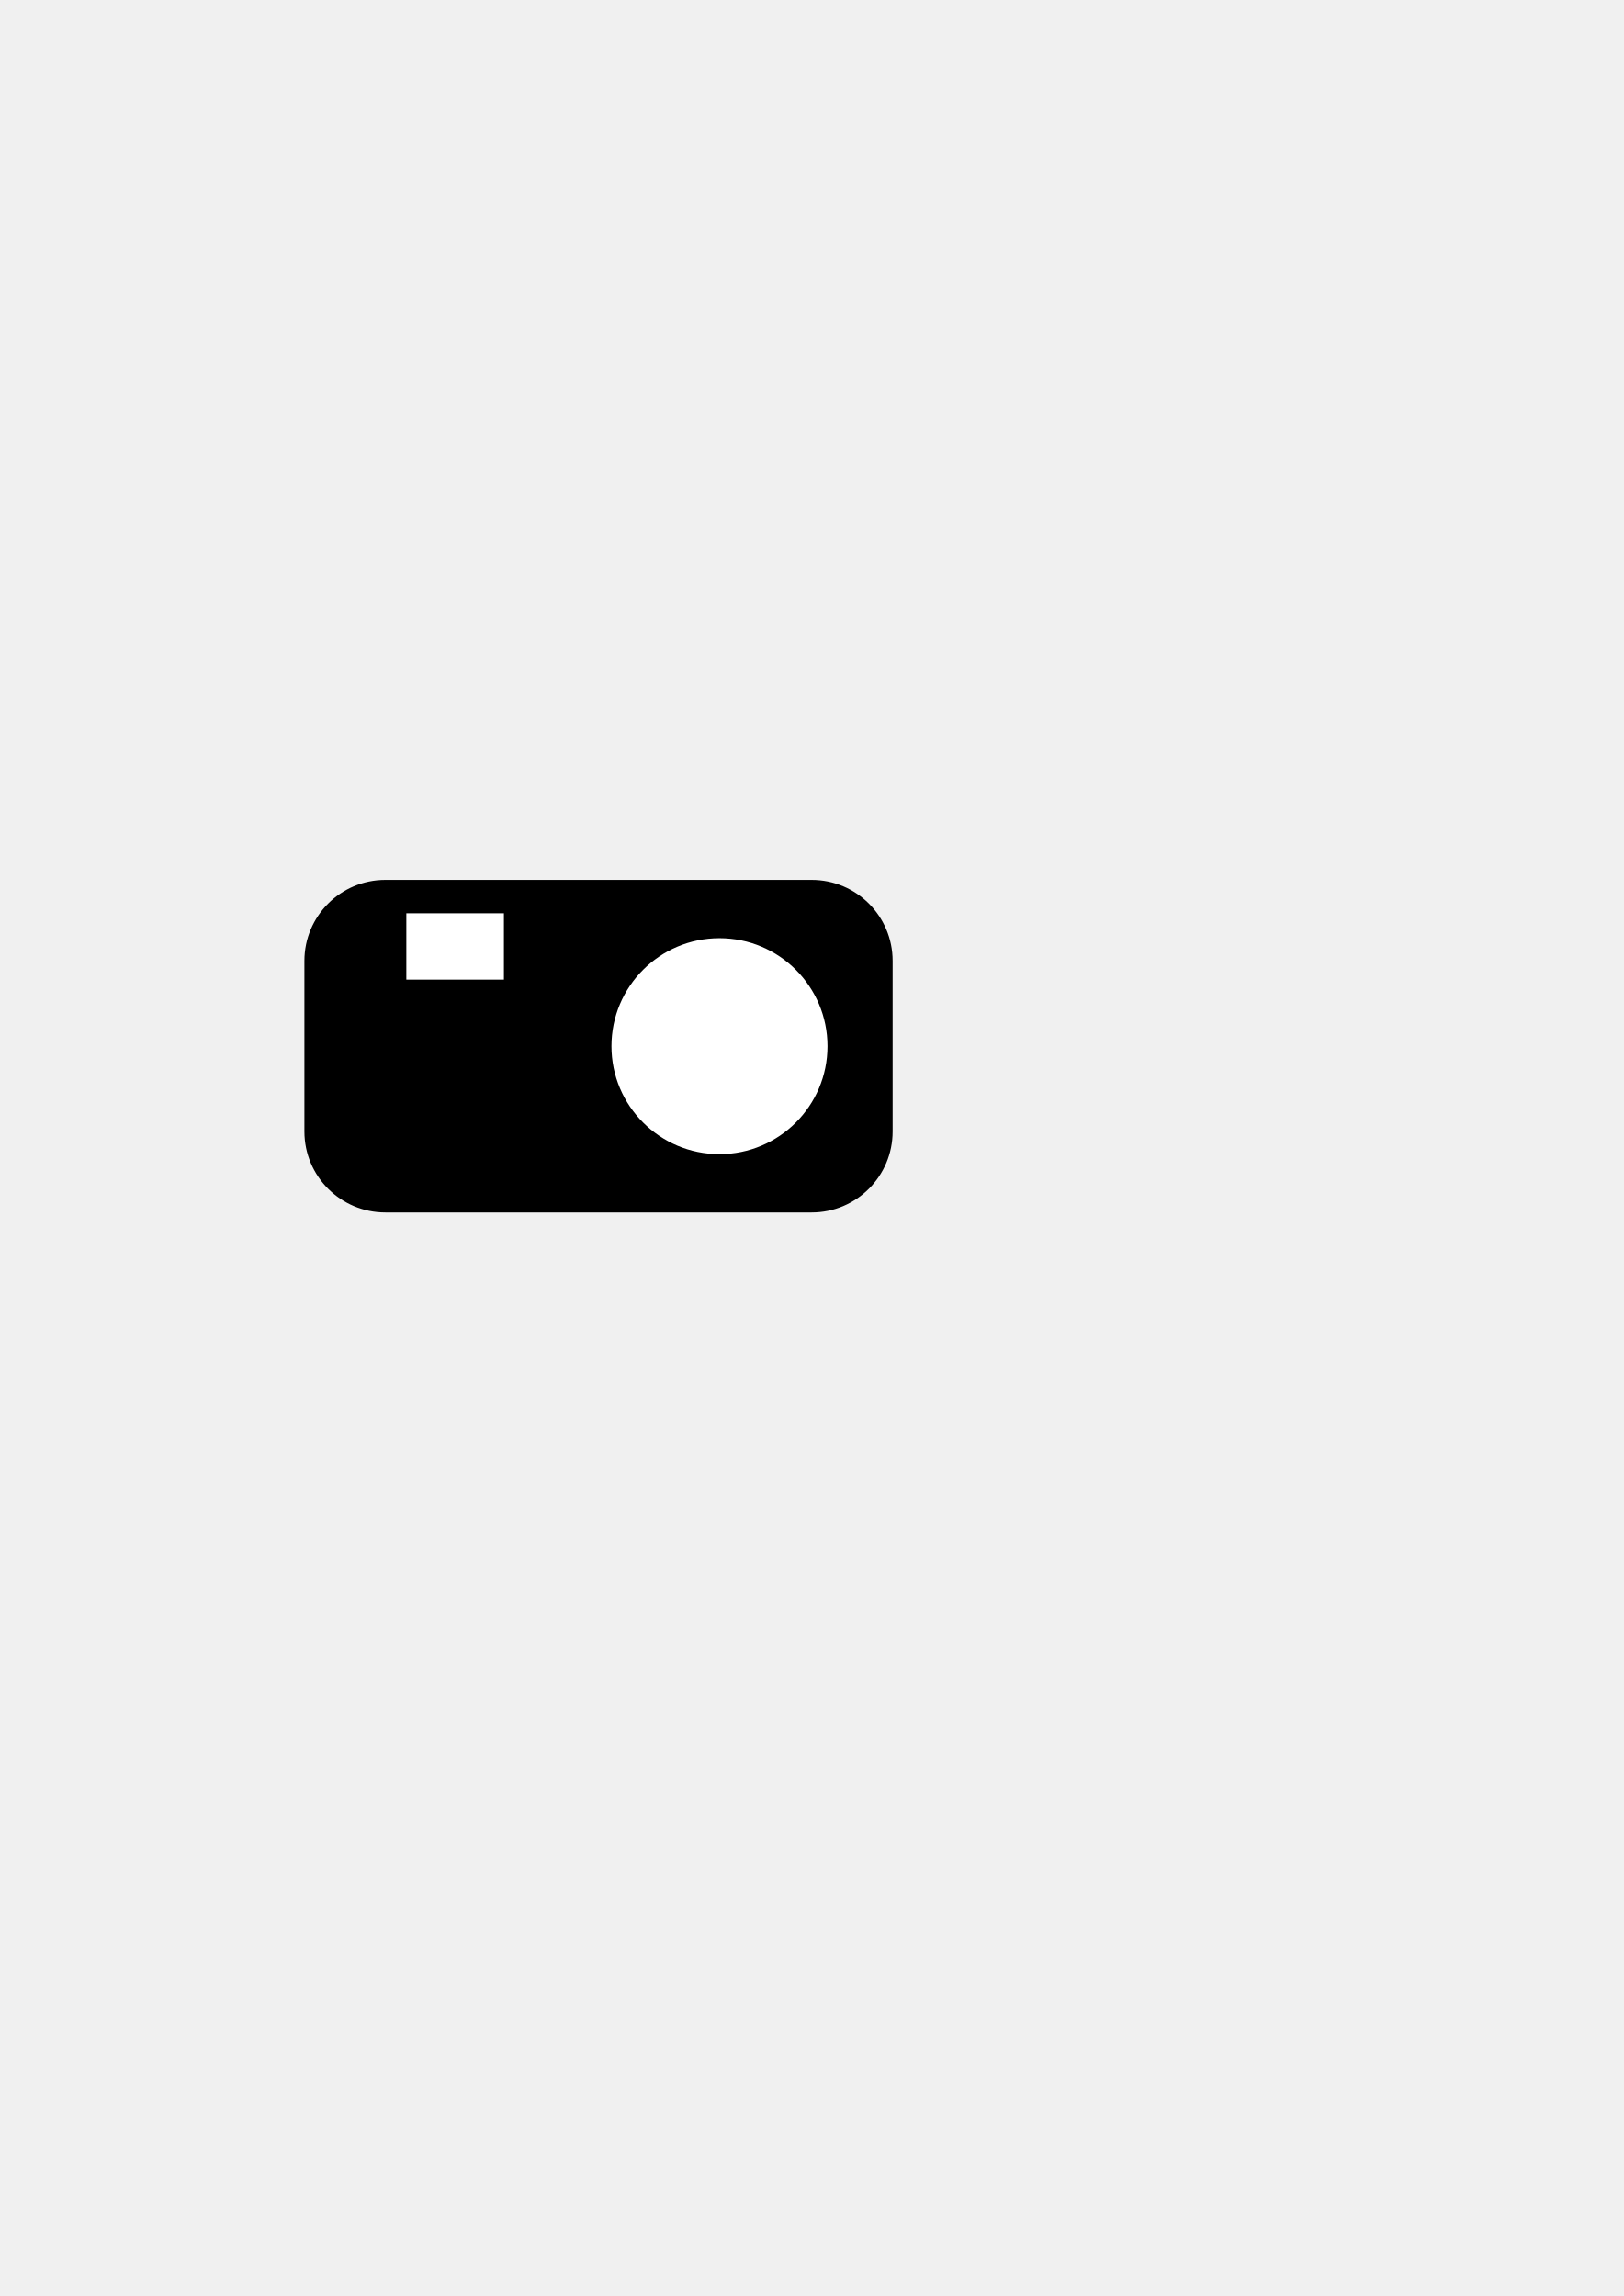
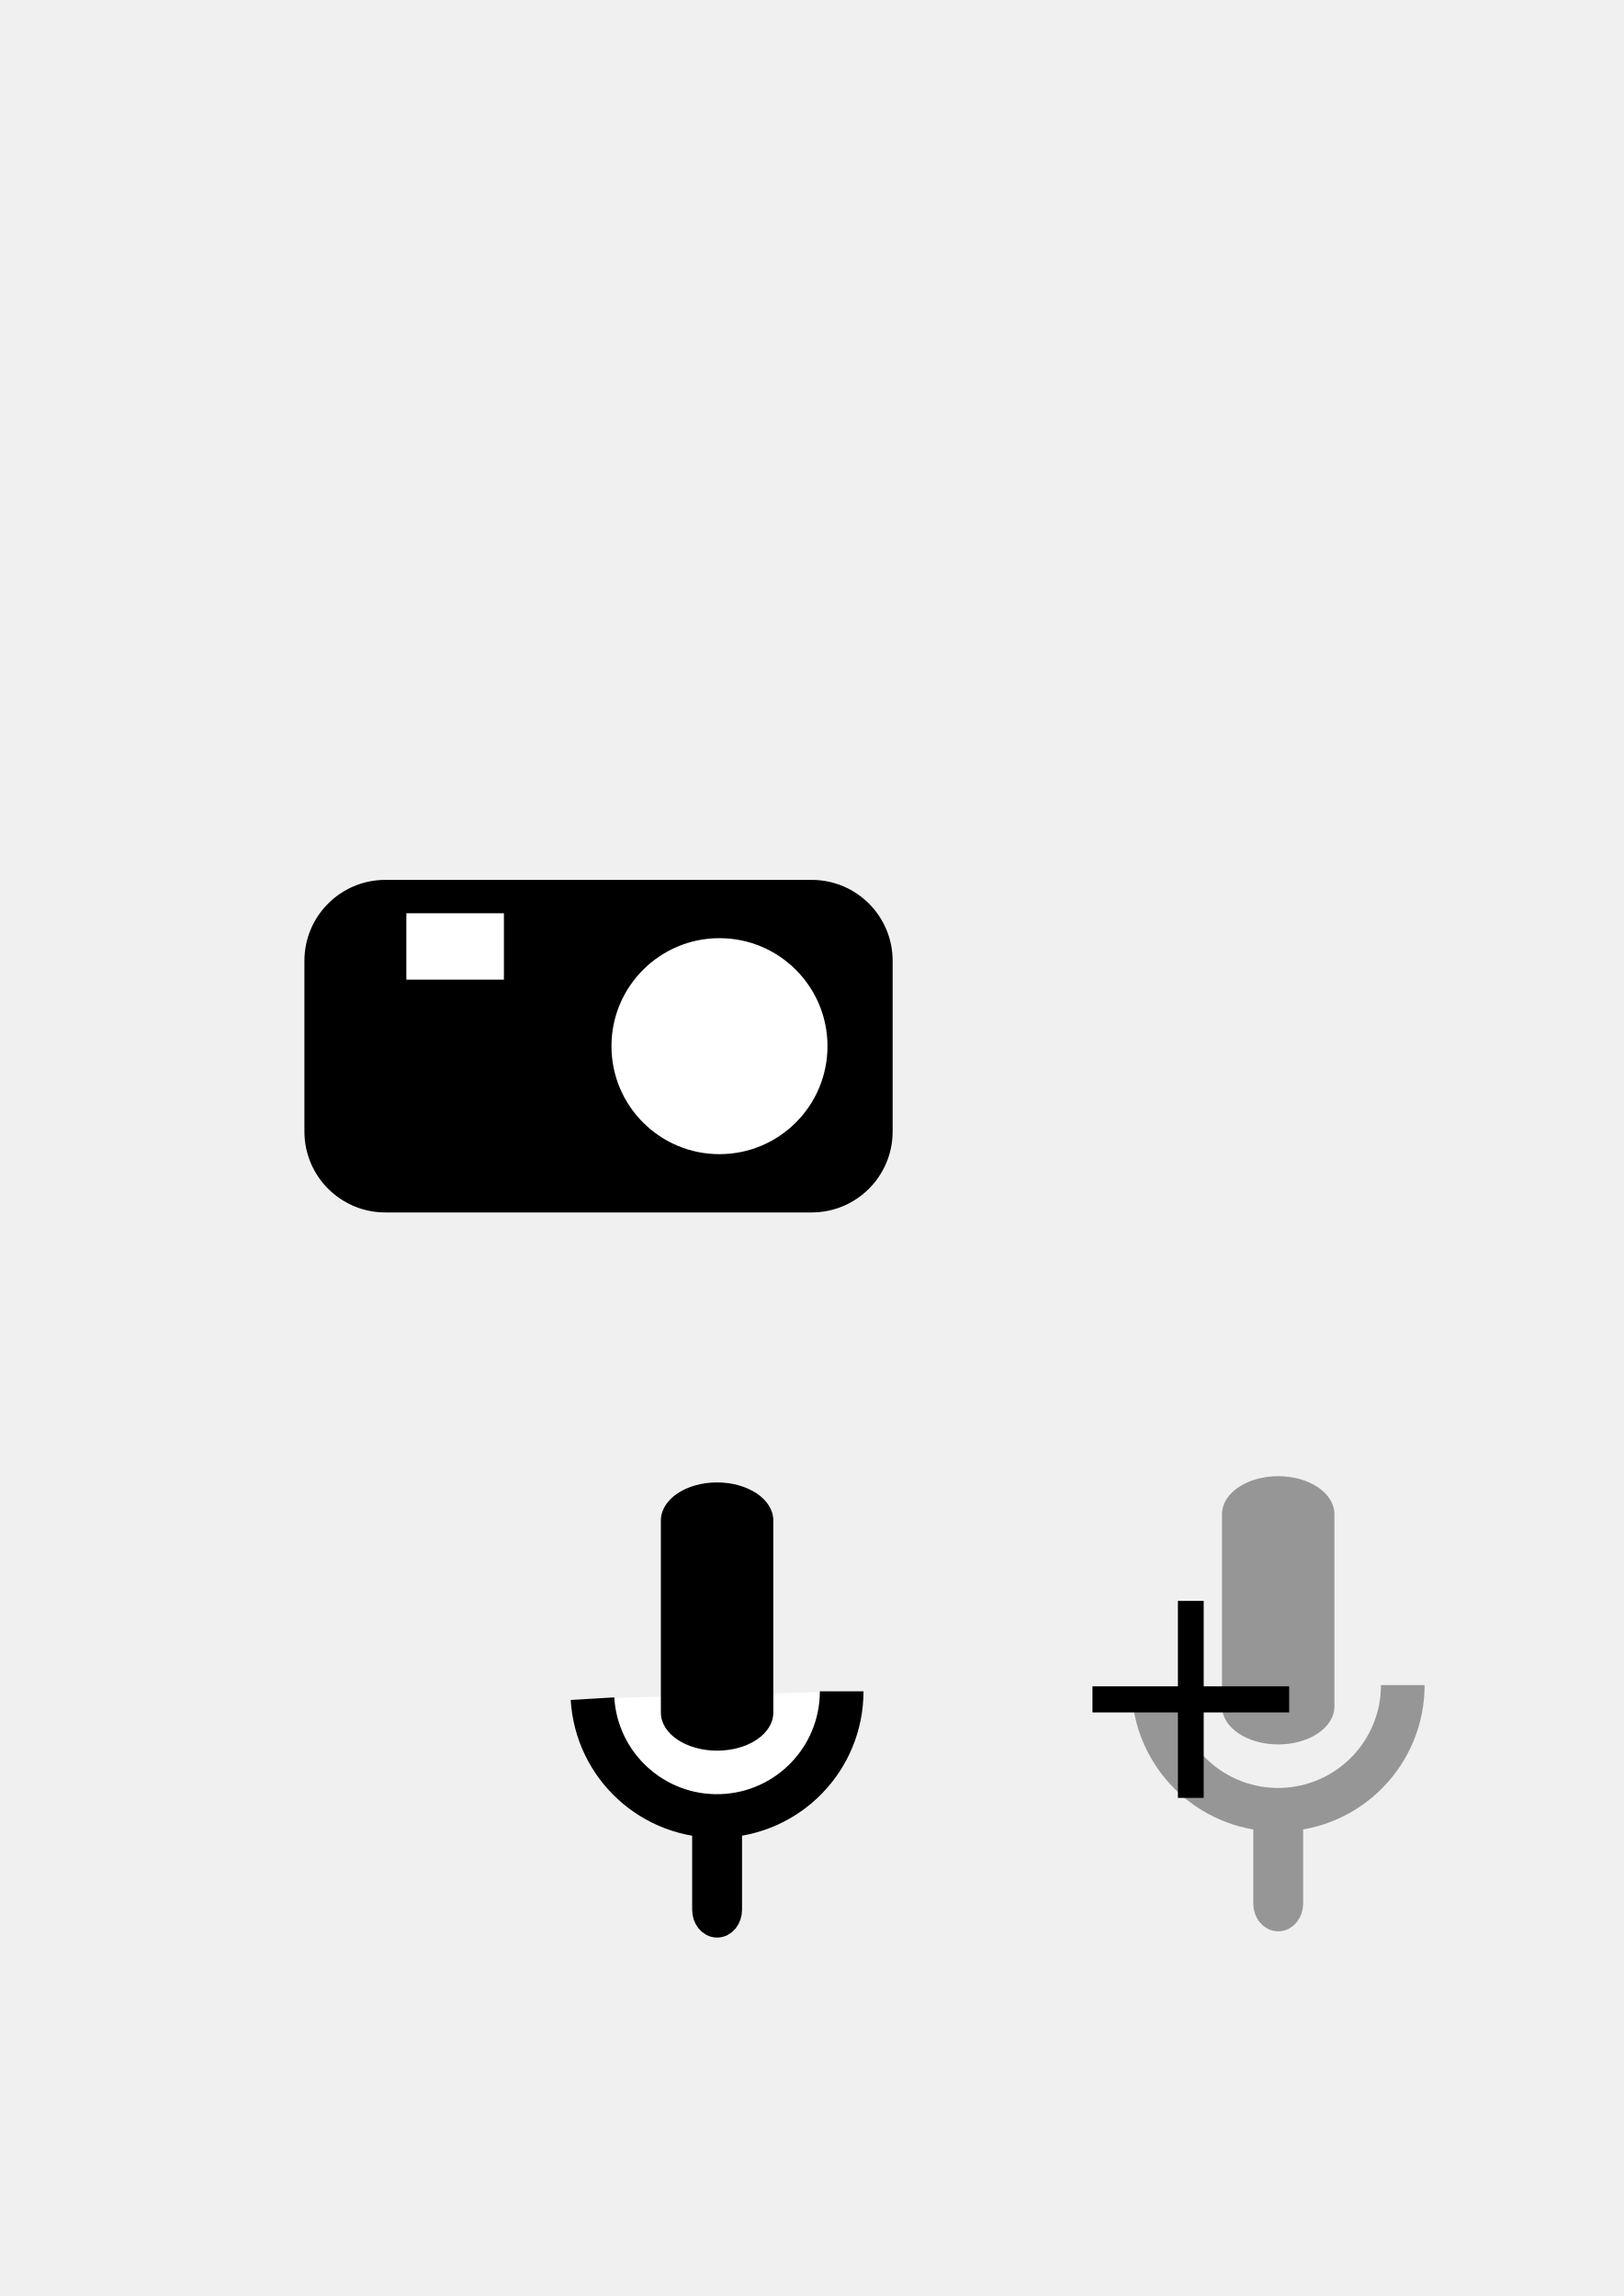
<svg xmlns="http://www.w3.org/2000/svg" width="744.094" height="1052.362" id="svg2" version="1.1">
  <defs id="defs4" />
  <g id="layer1">
    <rect style="color:#000000;fill:#000000;fill-opacity:1;fill-rule:evenodd;stroke:#000000;stroke-width:0.863;stroke-linecap:butt;stroke-linejoin:round;stroke-miterlimit:4;stroke-opacity:1;stroke-dasharray:none;stroke-dashoffset:0;marker:none;visibility:visible;display:inline;overflow:visible;enable-background:accumulate" id="rect2985" width="268.708" height="151.565" x="139.932" y="403.722" ry="36.669" />
    <path style="color:#000000;fill:#ffffff;fill-opacity:1;fill-rule:evenodd;stroke:#000000;stroke-width:1;stroke-linecap:butt;stroke-linejoin:round;stroke-miterlimit:4;stroke-opacity:1;stroke-dasharray:none;stroke-dashoffset:0;marker:none;visibility:visible;display:inline;overflow:visible;enable-background:accumulate" id="path2989" d="m 460,542.362 a 50,50 0 1 1 -100,0 50,50 0 1 1 100,0 z" transform="translate(-80.28571,-62.85717)" />
    <rect style="color:#000000;fill:#ffffff;fill-opacity:1;fill-rule:evenodd;stroke:#000000;stroke-width:1;stroke-linecap:butt;stroke-linejoin:round;stroke-miterlimit:4;stroke-opacity:1;stroke-dasharray:none;stroke-dashoffset:0;marker:none;visibility:visible;display:inline;overflow:visible;enable-background:accumulate" id="rect3759" width="45.714" height="31.429" x="185.714" y="418.076" ry="0" />
+     <g id="g3759">
+       <path d="m 385.714,775.219 a 57.143,57.143 0 0 1 -114.187,3.356" id="path2985" style="color:#000000;fill:#ffffff;fill-opacity:1;fill-rule:evenodd;stroke:#000000;stroke-width:20;stroke-linecap:butt;stroke-linejoin:round;stroke-miterlimit:4;stroke-opacity:1;stroke-dasharray:none;stroke-dashoffset:0;marker:none;visibility:visible;display:inline;overflow:visible;enable-background:accumulate" />
+       <rect rx="25.039" ry="16.707" y="680.18" x="303.582" height="121.507" width="50.078" id="rect3755" style="color:#000000;fill:#000000;fill-opacity:1;fill-rule:evenodd;stroke:#000000;stroke-width:1.442;stroke-linecap:butt;stroke-linejoin:round;stroke-miterlimit:4;stroke-opacity:1;stroke-dasharray:none;stroke-dashoffset:0;marker:none;visibility:visible;display:inline;overflow:visible;enable-background:accumulate" />
+       <rect ry="6.713" y="834.1" x="323.216" height="47.953" width="10.81" id="rect3757" style="color:#000000;fill:#000000;fill-opacity:1;fill-rule:evenodd;stroke:#000000;stroke-width:12.047;stroke-linecap:butt;stroke-linejoin:round;stroke-miterlimit:4;stroke-opacity:1;stroke-dasharray:none;stroke-dashoffset:0;marker:none;visibility:visible;display:inline;overflow:visible;enable-background:accumulate" />
+     </g>
+     <g id="g3784">
+       <g id="g3775">
+         <path d="m 385.714,775.219 a 57.143,57.143 0 0 1 -114.187,3.356" id="path3766" style="color:#000000;fill:none;fill-opacity:1;fill-rule:evenodd;stroke:#969696;stroke-width:20;stroke-linecap:butt;stroke-linejoin:round;stroke-miterlimit:4;stroke-opacity:1;stroke-dasharray:none;stroke-dashoffset:0;marker:none;visibility:visible;display:inline;overflow:visible;enable-background:accumulate" transform="translate(257.1429,-2.857143)" />
+         <rect rx="25.039" ry="16.707" y="677.323" x="560.725" height="121.507" width="50.078" id="rect3768" style="color:#000000;fill:#969696;fill-opacity:1;fill-rule:evenodd;stroke:#969696;stroke-width:1.442;stroke-linecap:butt;stroke-linejoin:round;stroke-miterlimit:4;stroke-opacity:1;stroke-dasharray:none;stroke-dashoffset:0;marker:none;visibility:visible;display:inline;overflow:visible;enable-background:accumulate" />
+         <rect ry="6.713" y="831.243" x="580.359" height="47.953" width="10.81" id="rect3770" style="color:#000000;fill:#000000;fill-opacity:1;fill-rule:evenodd;stroke:#969696;stroke-width:12.047;stroke-linecap:butt;stroke-linejoin:round;stroke-miterlimit:4;stroke-opacity:1;stroke-dasharray:none;stroke-dashoffset:0;marker:none;visibility:visible;display:inline;overflow:visible;enable-background:accumulate" />
+       </g>
+       <text id="text3780" y="824.051" x="585.764" style="font-size:36px;font-style:normal;font-weight:normal;text-align:center;line-height:125%;letter-spacing:0px;word-spacing:0px;text-anchor:middle;fill:#000000;fill-opacity:1;stroke:none;font-family:Bitstream Vera Sans" xml:space="preserve">
+         <tspan style="font-size:144px" y="824.051" x="585.764" id="tspan3782">+</tspan>
+       </text>
+     </g>
  </g>
</svg>
